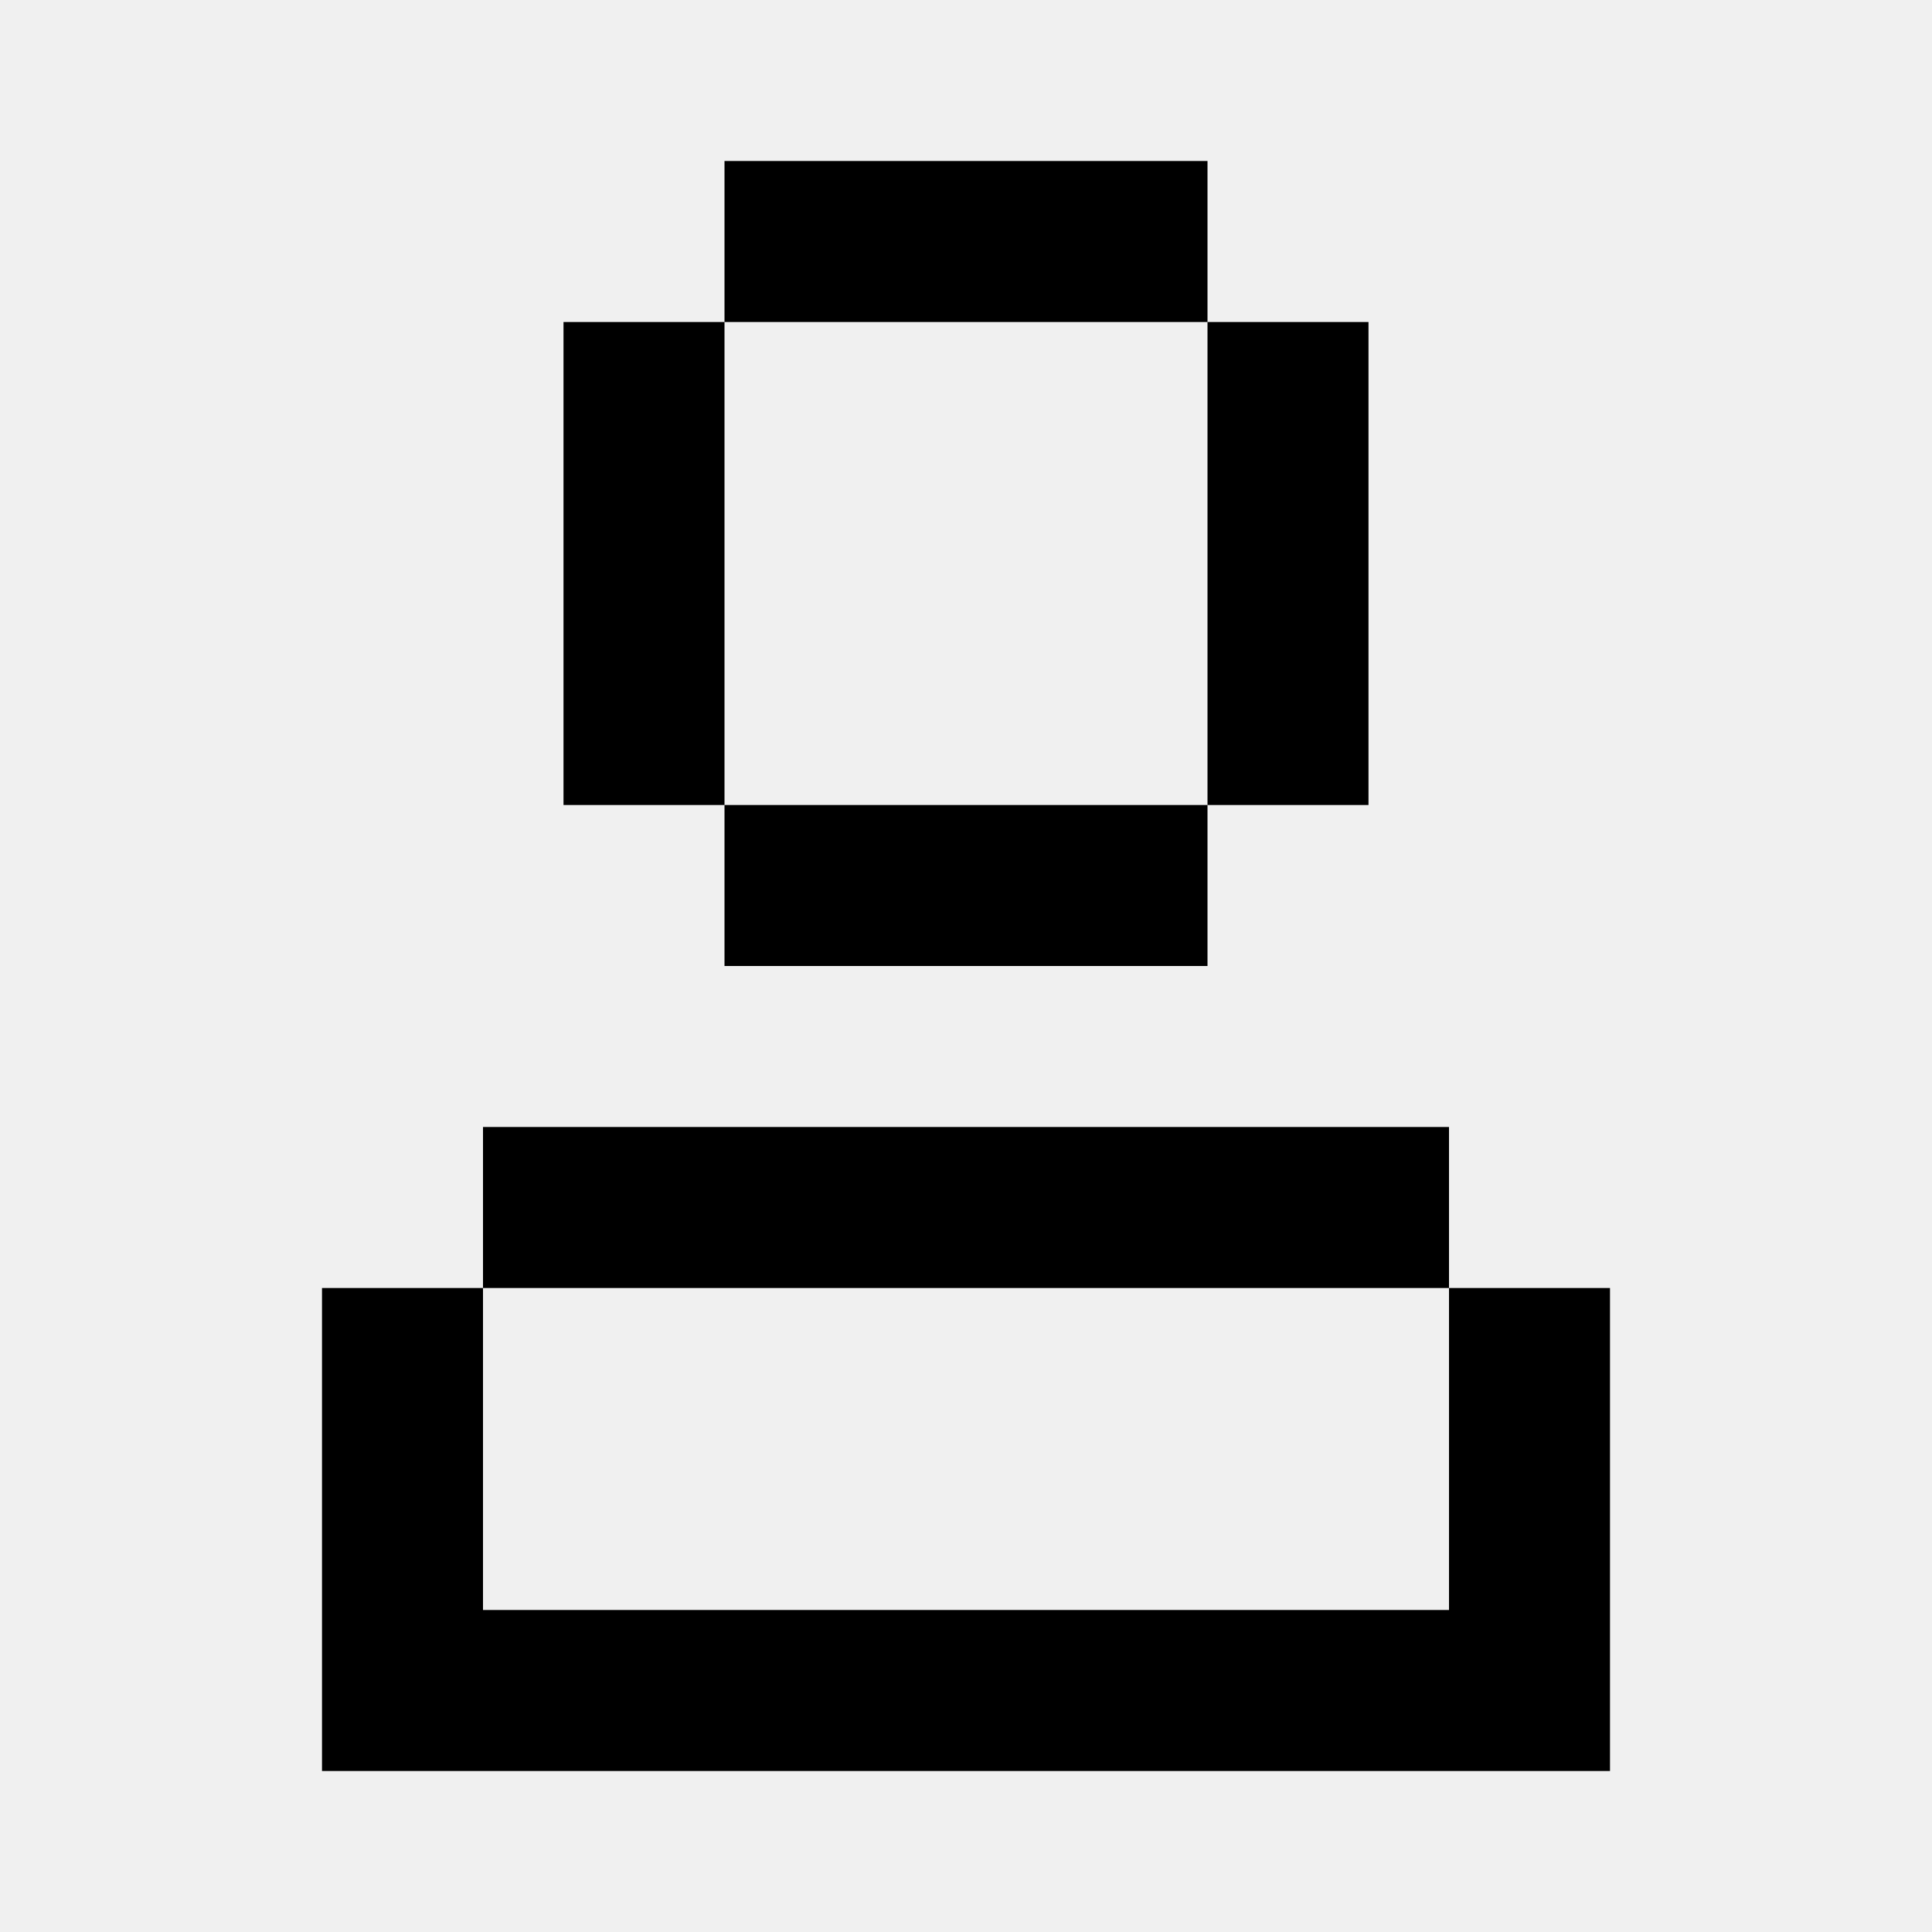
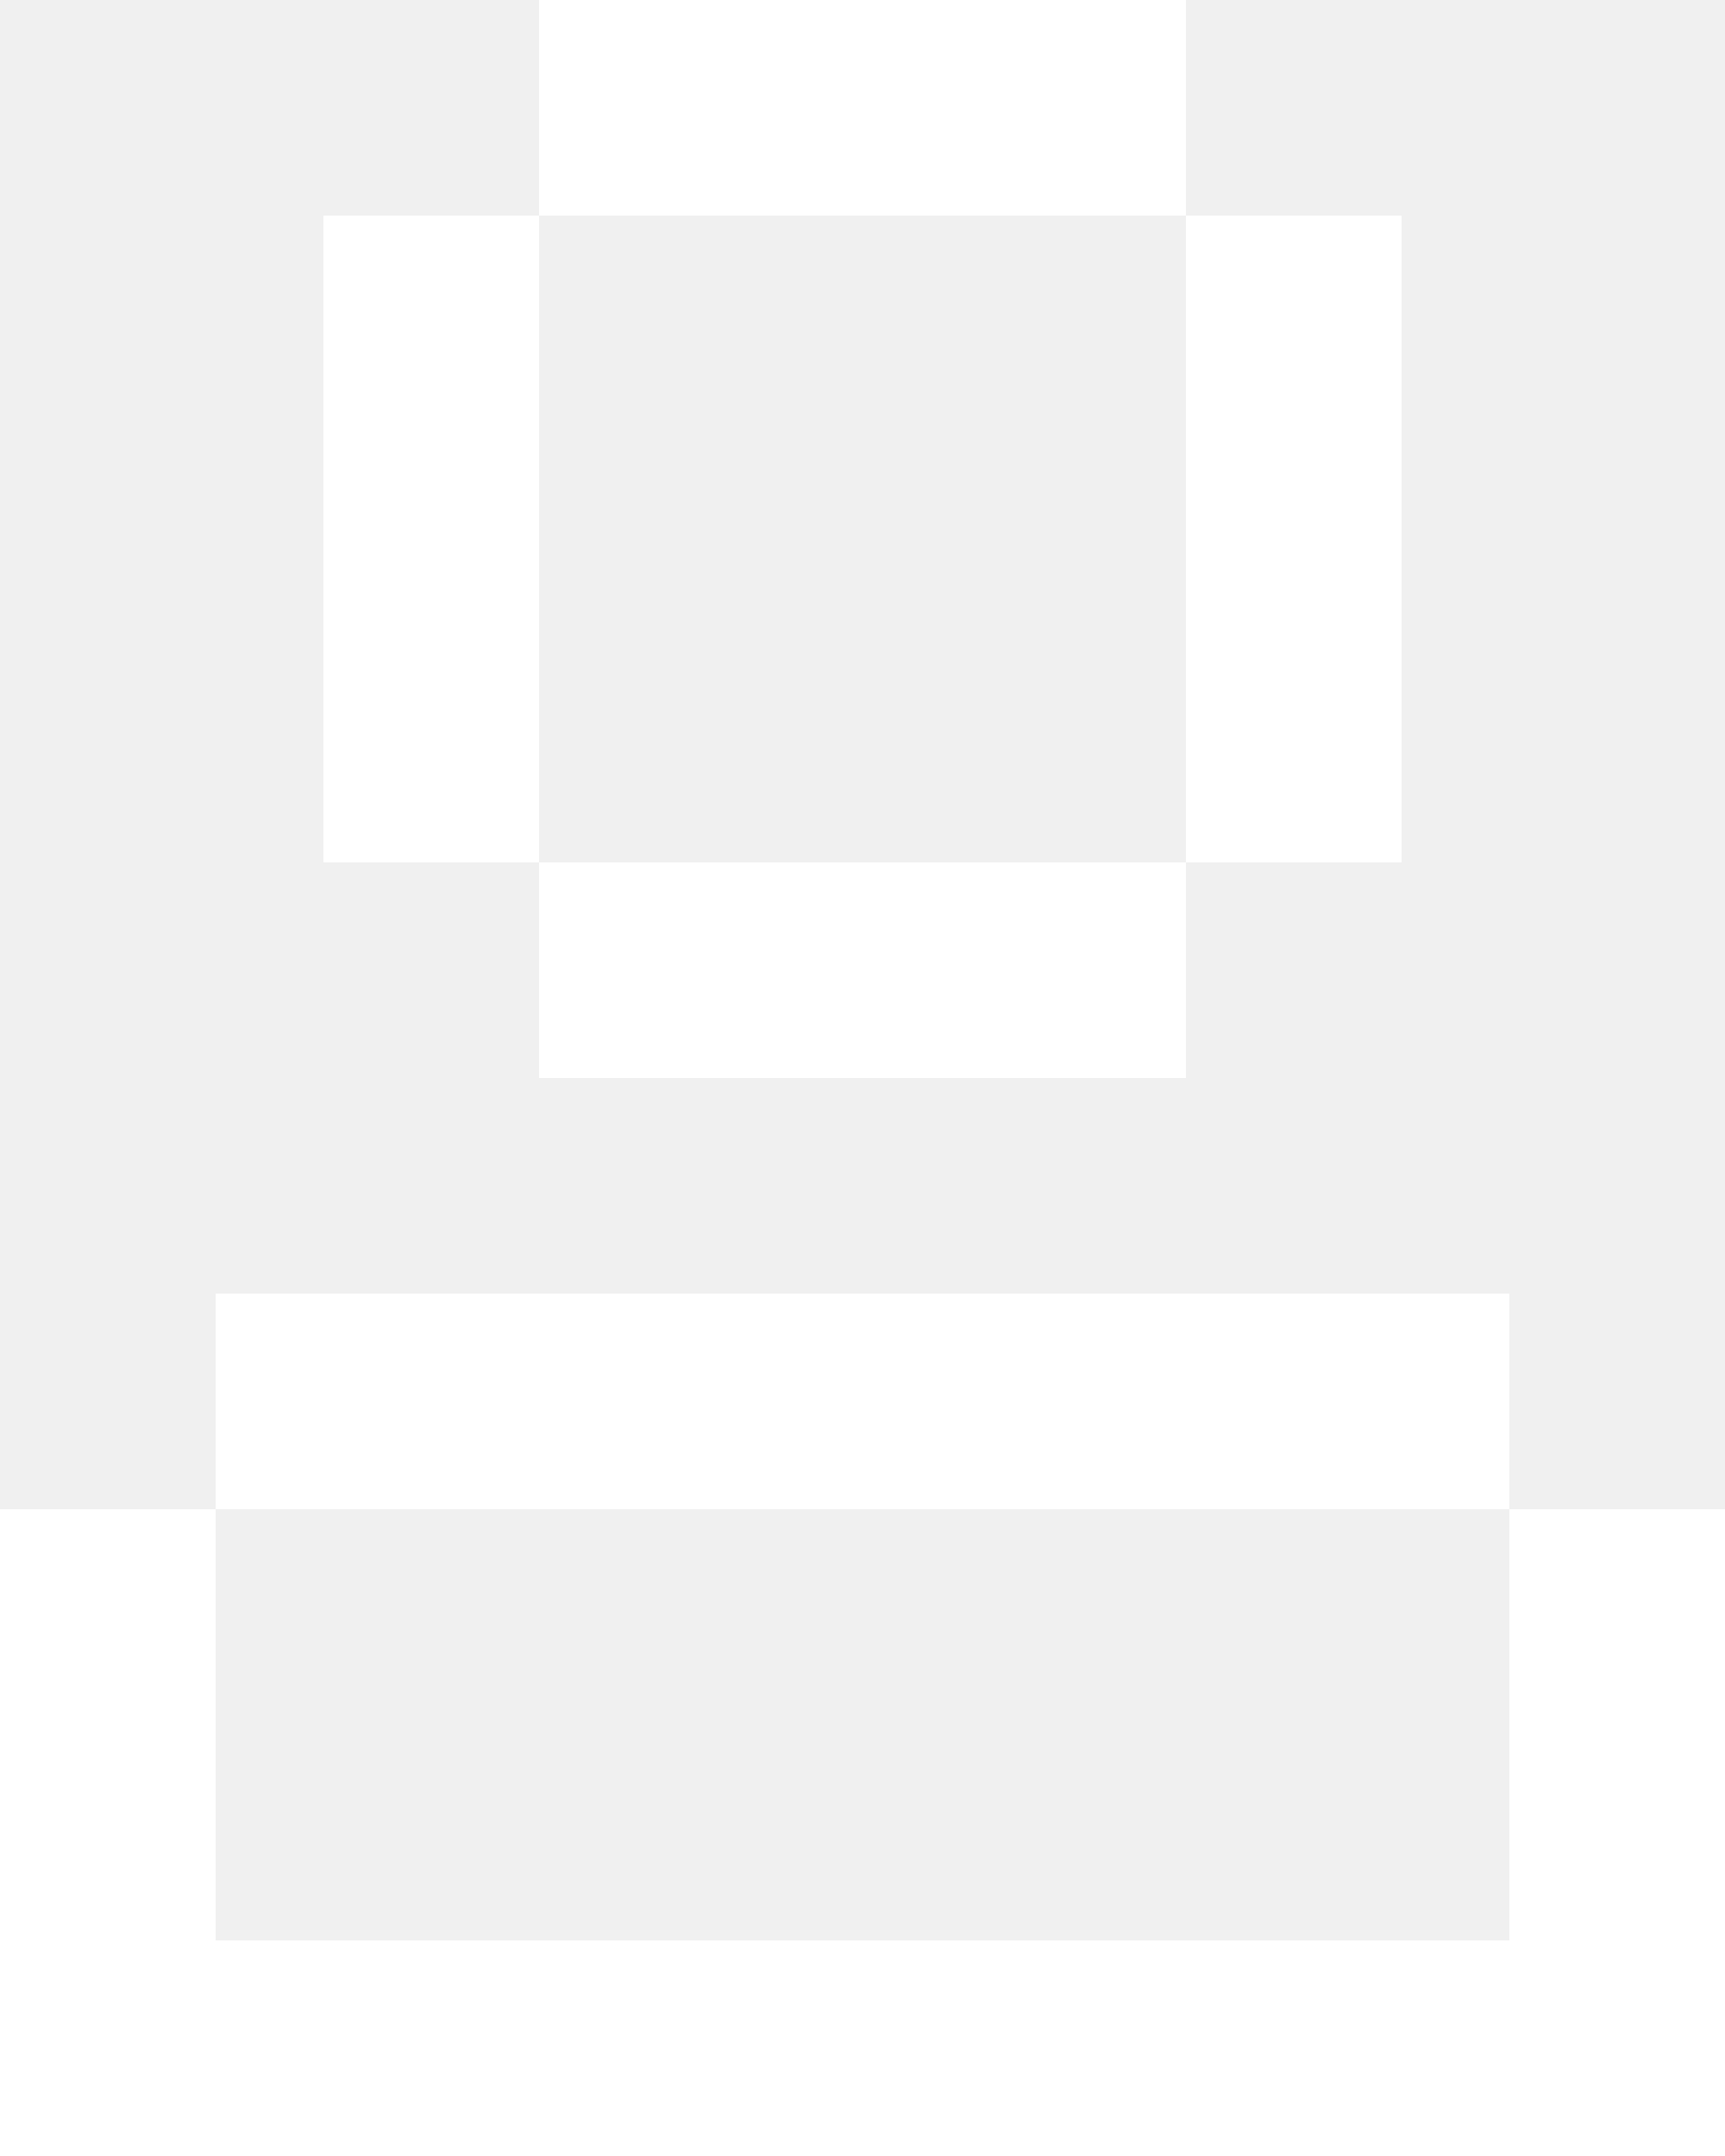
- <svg xmlns="http://www.w3.org/2000/svg" width="800px" height="800px" viewBox="0 0 24 24" fill="none">
-   <path d="M15 2H9v2H7v6h2V4h6V2zm0 8H9v2h6v-2zm0-6h2v6h-2V4zM4 16h2v-2h12v2H6v4h12v-4h2v6H4v-6z" fill="#000000" />
+ <svg xmlns="http://www.w3.org/2000/svg" width="533.333" height="666.667" viewBox="0 0 16 20" fill="none" version="1.1" id="svg1">
+   <defs id="defs1" />
+   <path d="M 11,1.412796e-7 H 5 V 2 h -2 v 6 h 2 v -6 H 11 Z M 11,8 H 5 V 10 H 11 Z m 0,-6 h 2 v 6 H 11 Z M 1.8324281e-7,14 H 2 V 12 H 14 v 2 H 2 v 4 H 14 v -4 h 2 v 6 H 1.8324281e-7 Z" fill="#000000" id="path1" style="fill:#ffffff;fill-opacity:1" />
</svg>
